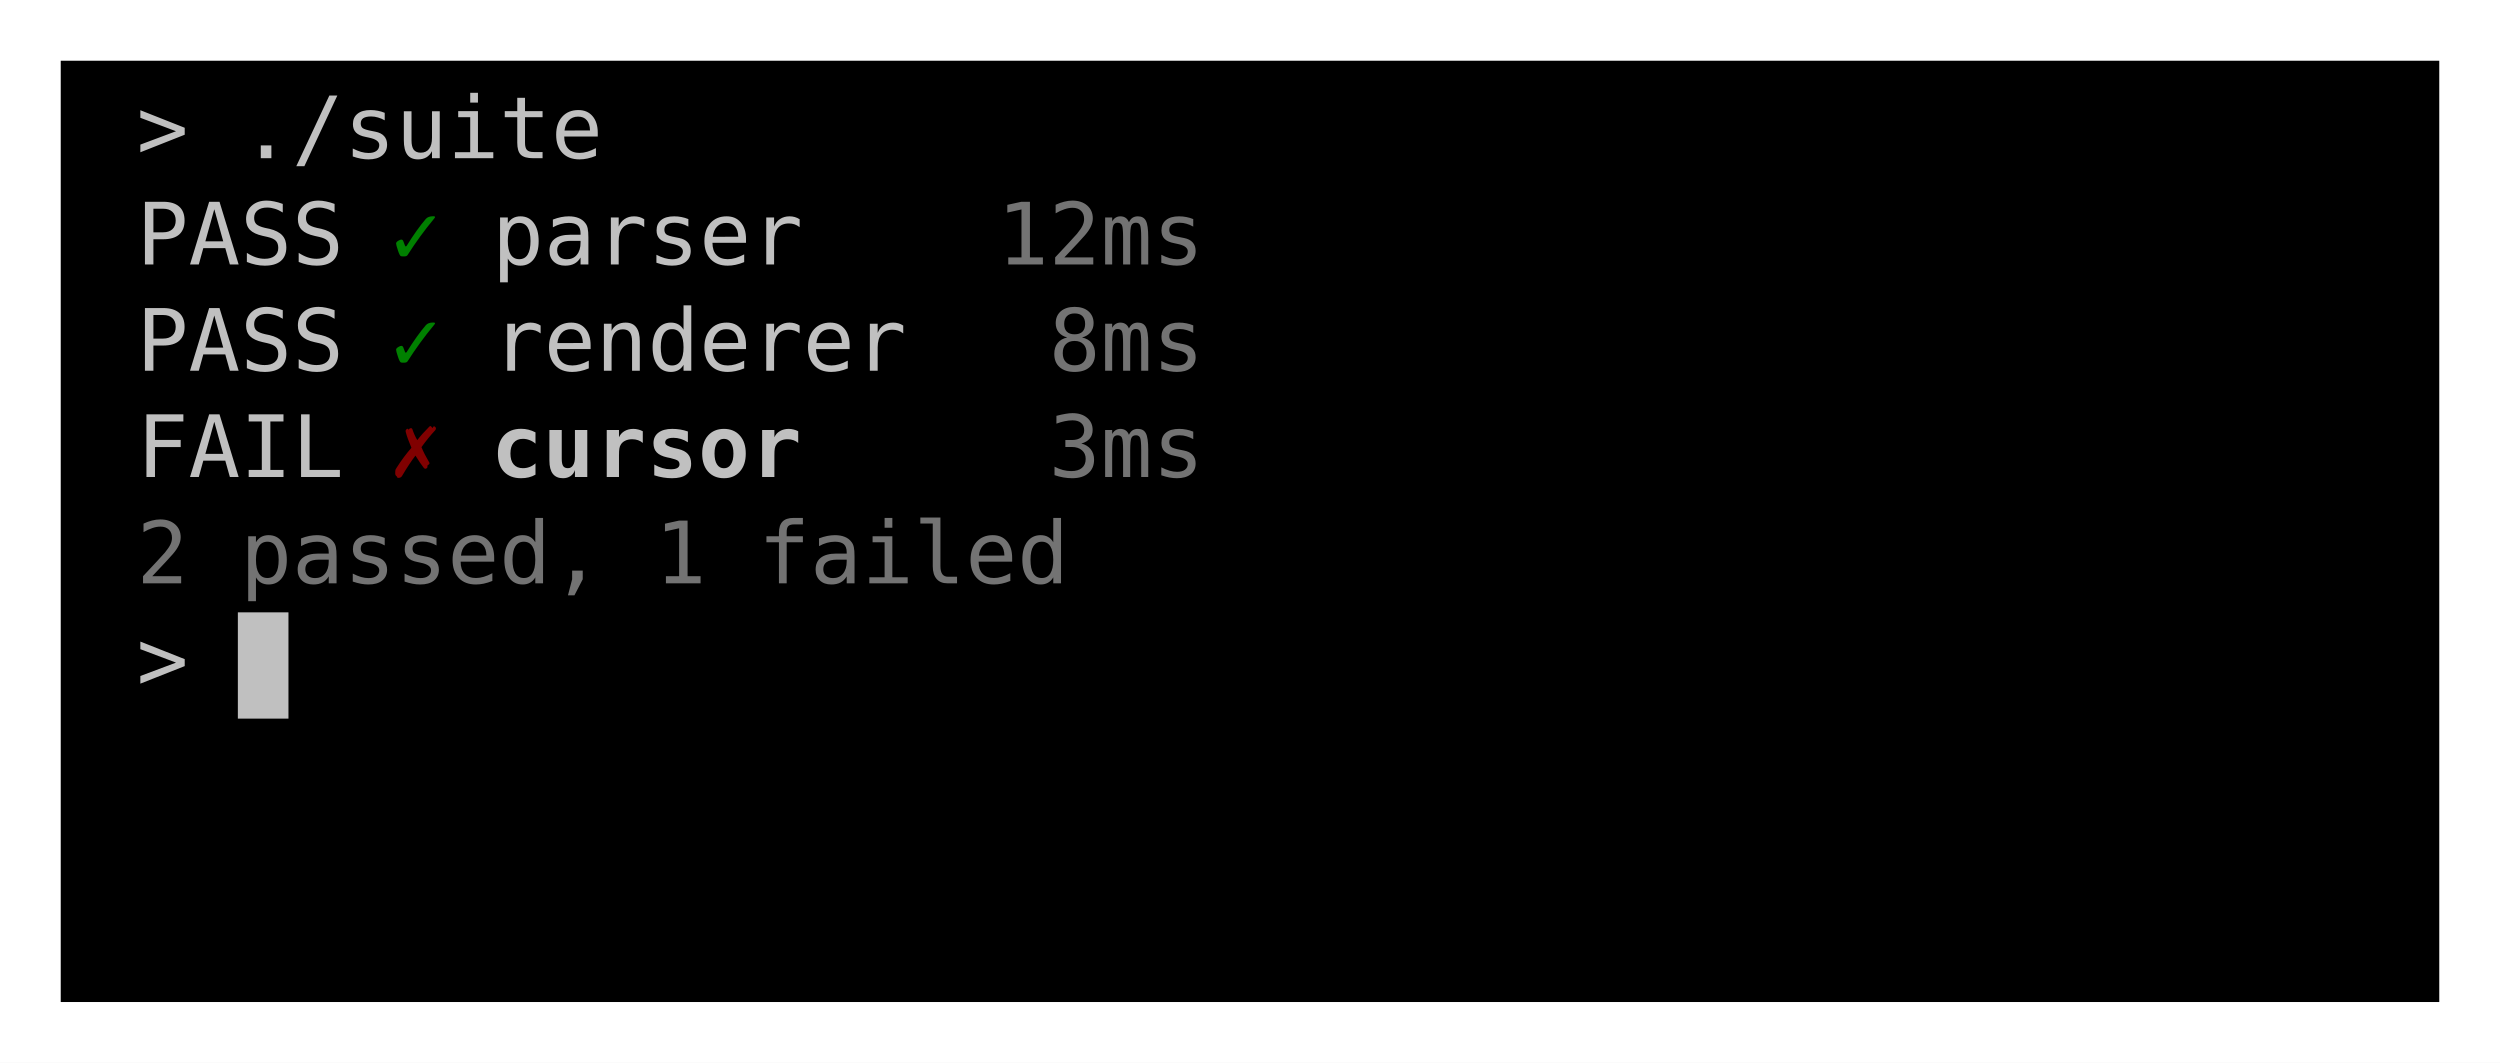
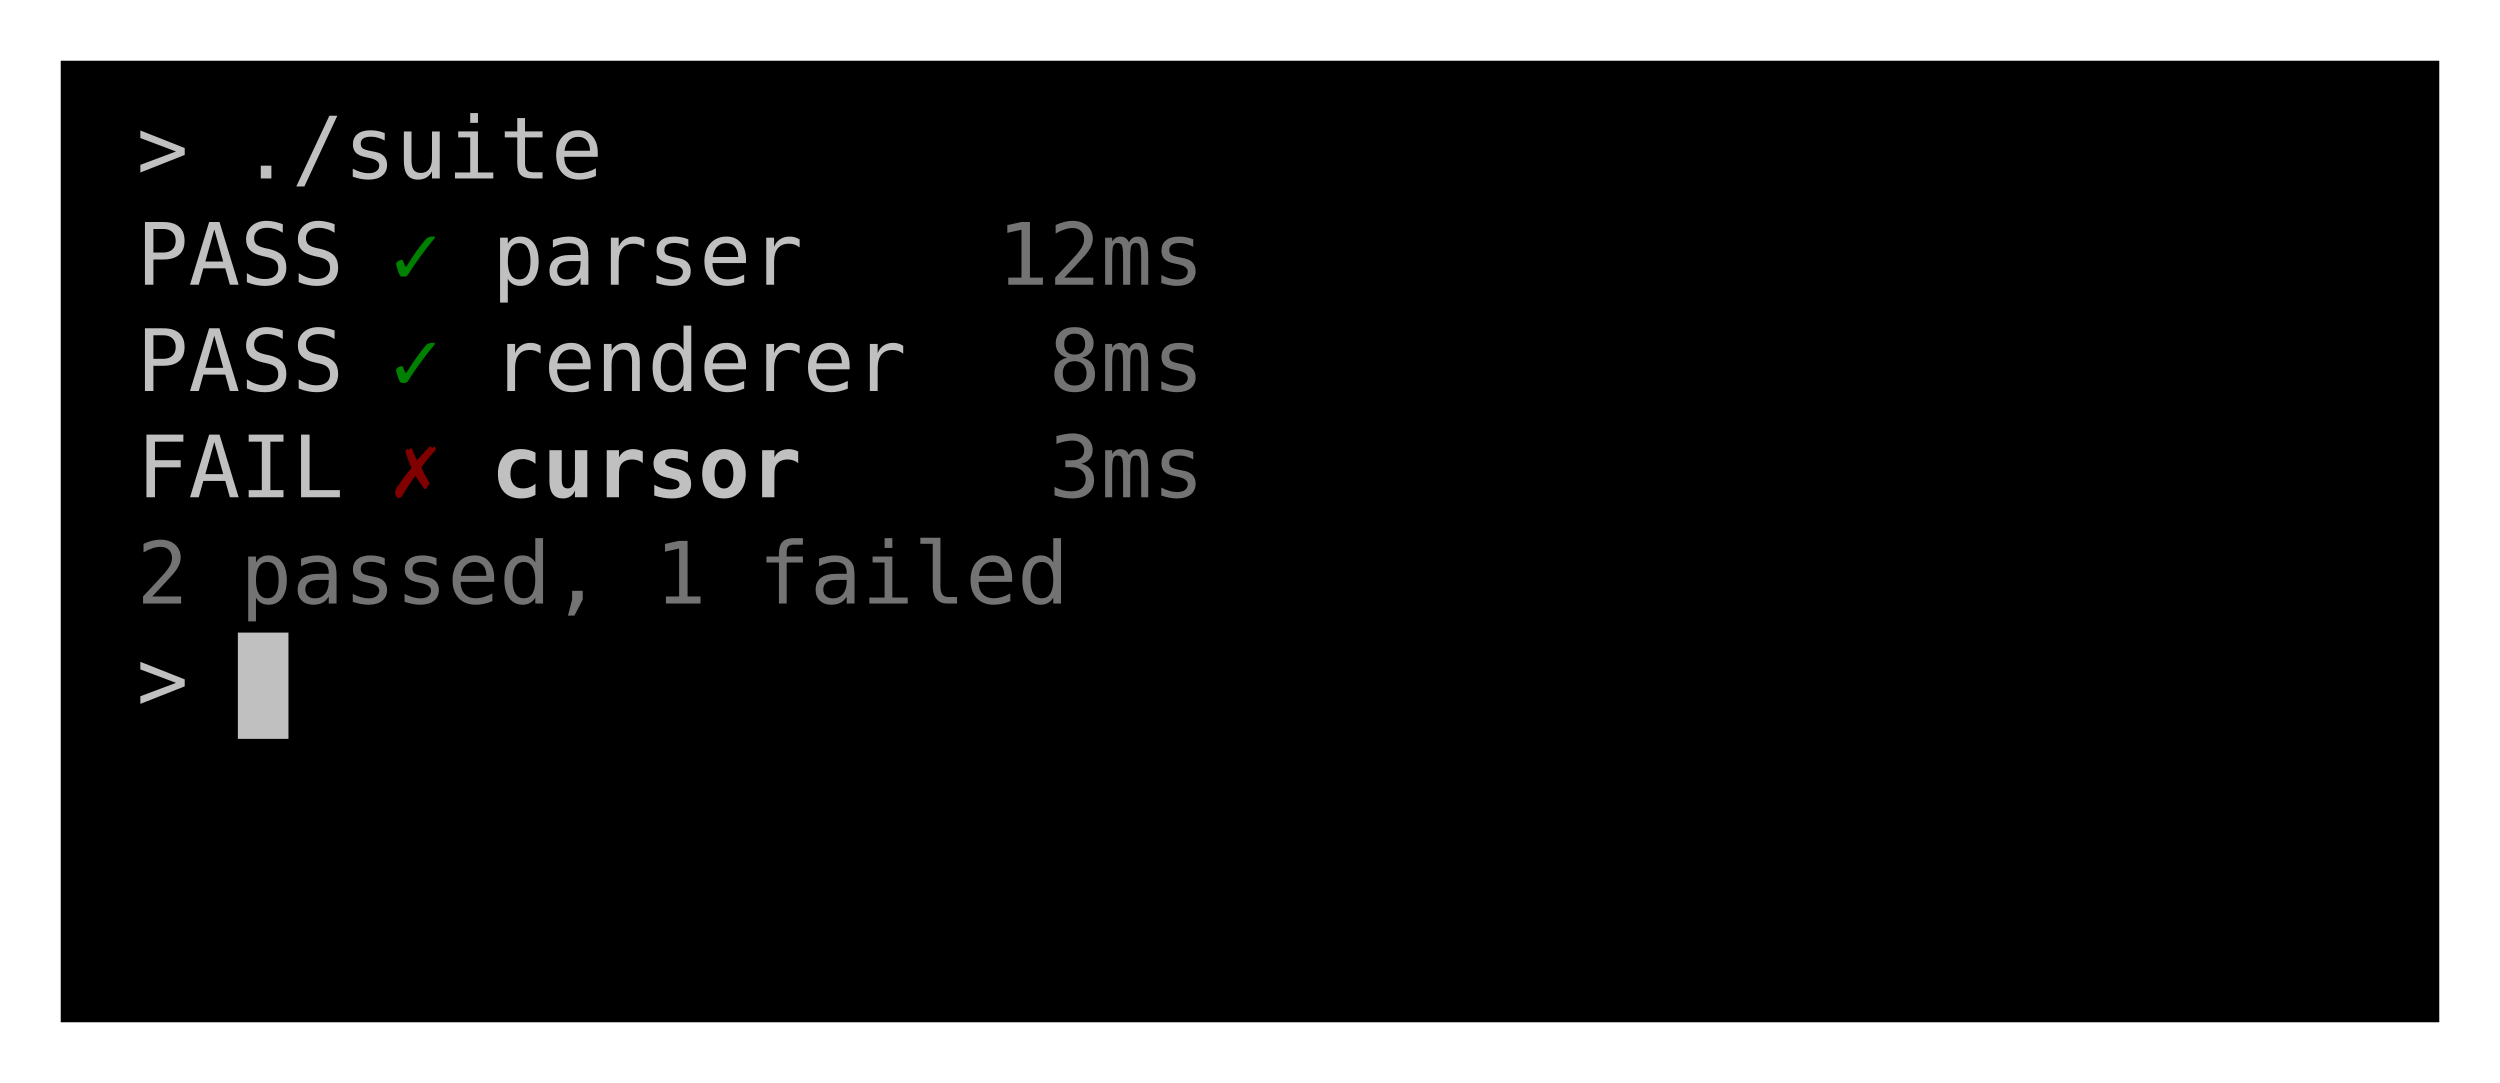
- <svg xmlns="http://www.w3.org/2000/svg" width="494" height="210" viewBox="0 0 494 210" font-family="'Cascadia Code','JetBrains Mono','Fira Code',Menlo,Consolas,'DejaVu Sans Mono',monospace" font-size="17px">
-   <rect width="494" height="210" fill="#ffffff" />
+ <svg xmlns="http://www.w3.org/2000/svg" width="494" height="214" viewBox="0 0 494 214" font-family="'Cascadia Code','JetBrains Mono','Fira Code',Menlo,Consolas,'DejaVu Sans Mono',monospace" font-size="17px">
+   <rect width="494" height="214" fill="#ffffff" />
  <g transform="translate(12 12)">
-     <rect width="470" height="186" rx="0" fill="#000000" />
-     <text x="15.00" y="19.26" fill="#c0c0c0" textLength="440.00" lengthAdjust="spacingAndGlyphs" xml:space="preserve">&gt; ./suite                                   </text>
-     <text x="15.00" y="40.26" fill="#c0c0c0" textLength="50.00" lengthAdjust="spacingAndGlyphs" xml:space="preserve">PASS </text>
-     <text x="65.00" y="40.26" fill="#008000" textLength="10.00" lengthAdjust="spacingAndGlyphs" xml:space="preserve">✓</text>
-     <text x="75.00" y="40.26" fill="#c0c0c0" textLength="110.00" lengthAdjust="spacingAndGlyphs" xml:space="preserve"> parser    </text>
-     <text x="185.00" y="40.26" fill="#737373" textLength="40.00" lengthAdjust="spacingAndGlyphs" xml:space="preserve">12ms</text>
-     <text x="15.00" y="61.26" fill="#c0c0c0" textLength="50.00" lengthAdjust="spacingAndGlyphs" xml:space="preserve">PASS </text>
-     <text x="65.00" y="61.26" fill="#008000" textLength="10.00" lengthAdjust="spacingAndGlyphs" xml:space="preserve">✓</text>
-     <text x="75.00" y="61.26" fill="#c0c0c0" textLength="110.00" lengthAdjust="spacingAndGlyphs" xml:space="preserve"> renderer  </text>
-     <text x="185.00" y="61.26" fill="#737373" textLength="40.00" lengthAdjust="spacingAndGlyphs" xml:space="preserve"> 8ms</text>
-     <text x="15.00" y="82.26" fill="#c0c0c0" textLength="50.00" lengthAdjust="spacingAndGlyphs" xml:space="preserve">FAIL </text>
-     <text x="65.00" y="82.26" fill="#800000" textLength="10.00" lengthAdjust="spacingAndGlyphs" xml:space="preserve">✗</text>
-     <text x="85.00" y="82.26" fill="#c0c0c0" font-weight="bold" textLength="60.00" lengthAdjust="spacingAndGlyphs" xml:space="preserve">cursor</text>
-     <text x="185.00" y="82.26" fill="#737373" textLength="40.00" lengthAdjust="spacingAndGlyphs" xml:space="preserve"> 3ms</text>
-     <text x="15.00" y="103.26" fill="#737373" textLength="180.00" lengthAdjust="spacingAndGlyphs" xml:space="preserve">2 passed, 1 failed</text>
-     <text x="15.00" y="124.26" fill="#c0c0c0" textLength="440.00" lengthAdjust="spacingAndGlyphs" xml:space="preserve">&gt;                                           </text>
-     <rect x="35.00" y="109.00" width="10.00" height="21.00" fill="#c0c0c0" />
+     <rect width="470" height="190" rx="0" fill="#000000" />
+     <text x="15.00" y="23.26" fill="#c0c0c0" textLength="440.00" lengthAdjust="spacingAndGlyphs" xml:space="preserve">&gt; ./suite                                   </text>
+     <text x="15.00" y="44.26" fill="#c0c0c0" textLength="50.00" lengthAdjust="spacingAndGlyphs" xml:space="preserve">PASS </text>
+     <text x="65.00" y="44.26" fill="#008000" textLength="10.00" lengthAdjust="spacingAndGlyphs" xml:space="preserve">✓</text>
+     <text x="75.00" y="44.26" fill="#c0c0c0" textLength="110.00" lengthAdjust="spacingAndGlyphs" xml:space="preserve"> parser    </text>
+     <text x="185.00" y="44.26" fill="#737373" textLength="40.00" lengthAdjust="spacingAndGlyphs" xml:space="preserve">12ms</text>
+     <text x="15.00" y="65.26" fill="#c0c0c0" textLength="50.00" lengthAdjust="spacingAndGlyphs" xml:space="preserve">PASS </text>
+     <text x="65.00" y="65.26" fill="#008000" textLength="10.00" lengthAdjust="spacingAndGlyphs" xml:space="preserve">✓</text>
+     <text x="75.00" y="65.26" fill="#c0c0c0" textLength="110.00" lengthAdjust="spacingAndGlyphs" xml:space="preserve"> renderer  </text>
+     <text x="185.00" y="65.26" fill="#737373" textLength="40.00" lengthAdjust="spacingAndGlyphs" xml:space="preserve"> 8ms</text>
+     <text x="15.00" y="86.26" fill="#c0c0c0" textLength="50.00" lengthAdjust="spacingAndGlyphs" xml:space="preserve">FAIL </text>
+     <text x="65.00" y="86.26" fill="#800000" textLength="10.00" lengthAdjust="spacingAndGlyphs" xml:space="preserve">✗</text>
+     <text x="85.00" y="86.26" fill="#c0c0c0" font-weight="bold" textLength="60.00" lengthAdjust="spacingAndGlyphs" xml:space="preserve">cursor</text>
+     <text x="185.00" y="86.26" fill="#737373" textLength="40.00" lengthAdjust="spacingAndGlyphs" xml:space="preserve"> 3ms</text>
+     <text x="15.00" y="107.26" fill="#737373" textLength="180.00" lengthAdjust="spacingAndGlyphs" xml:space="preserve">2 passed, 1 failed</text>
+     <text x="15.00" y="128.26" fill="#c0c0c0" textLength="440.00" lengthAdjust="spacingAndGlyphs" xml:space="preserve">&gt;                                           </text>
+     <rect x="35.00" y="113.00" width="10.00" height="21.00" fill="#c0c0c0" />
  </g>
</svg>
